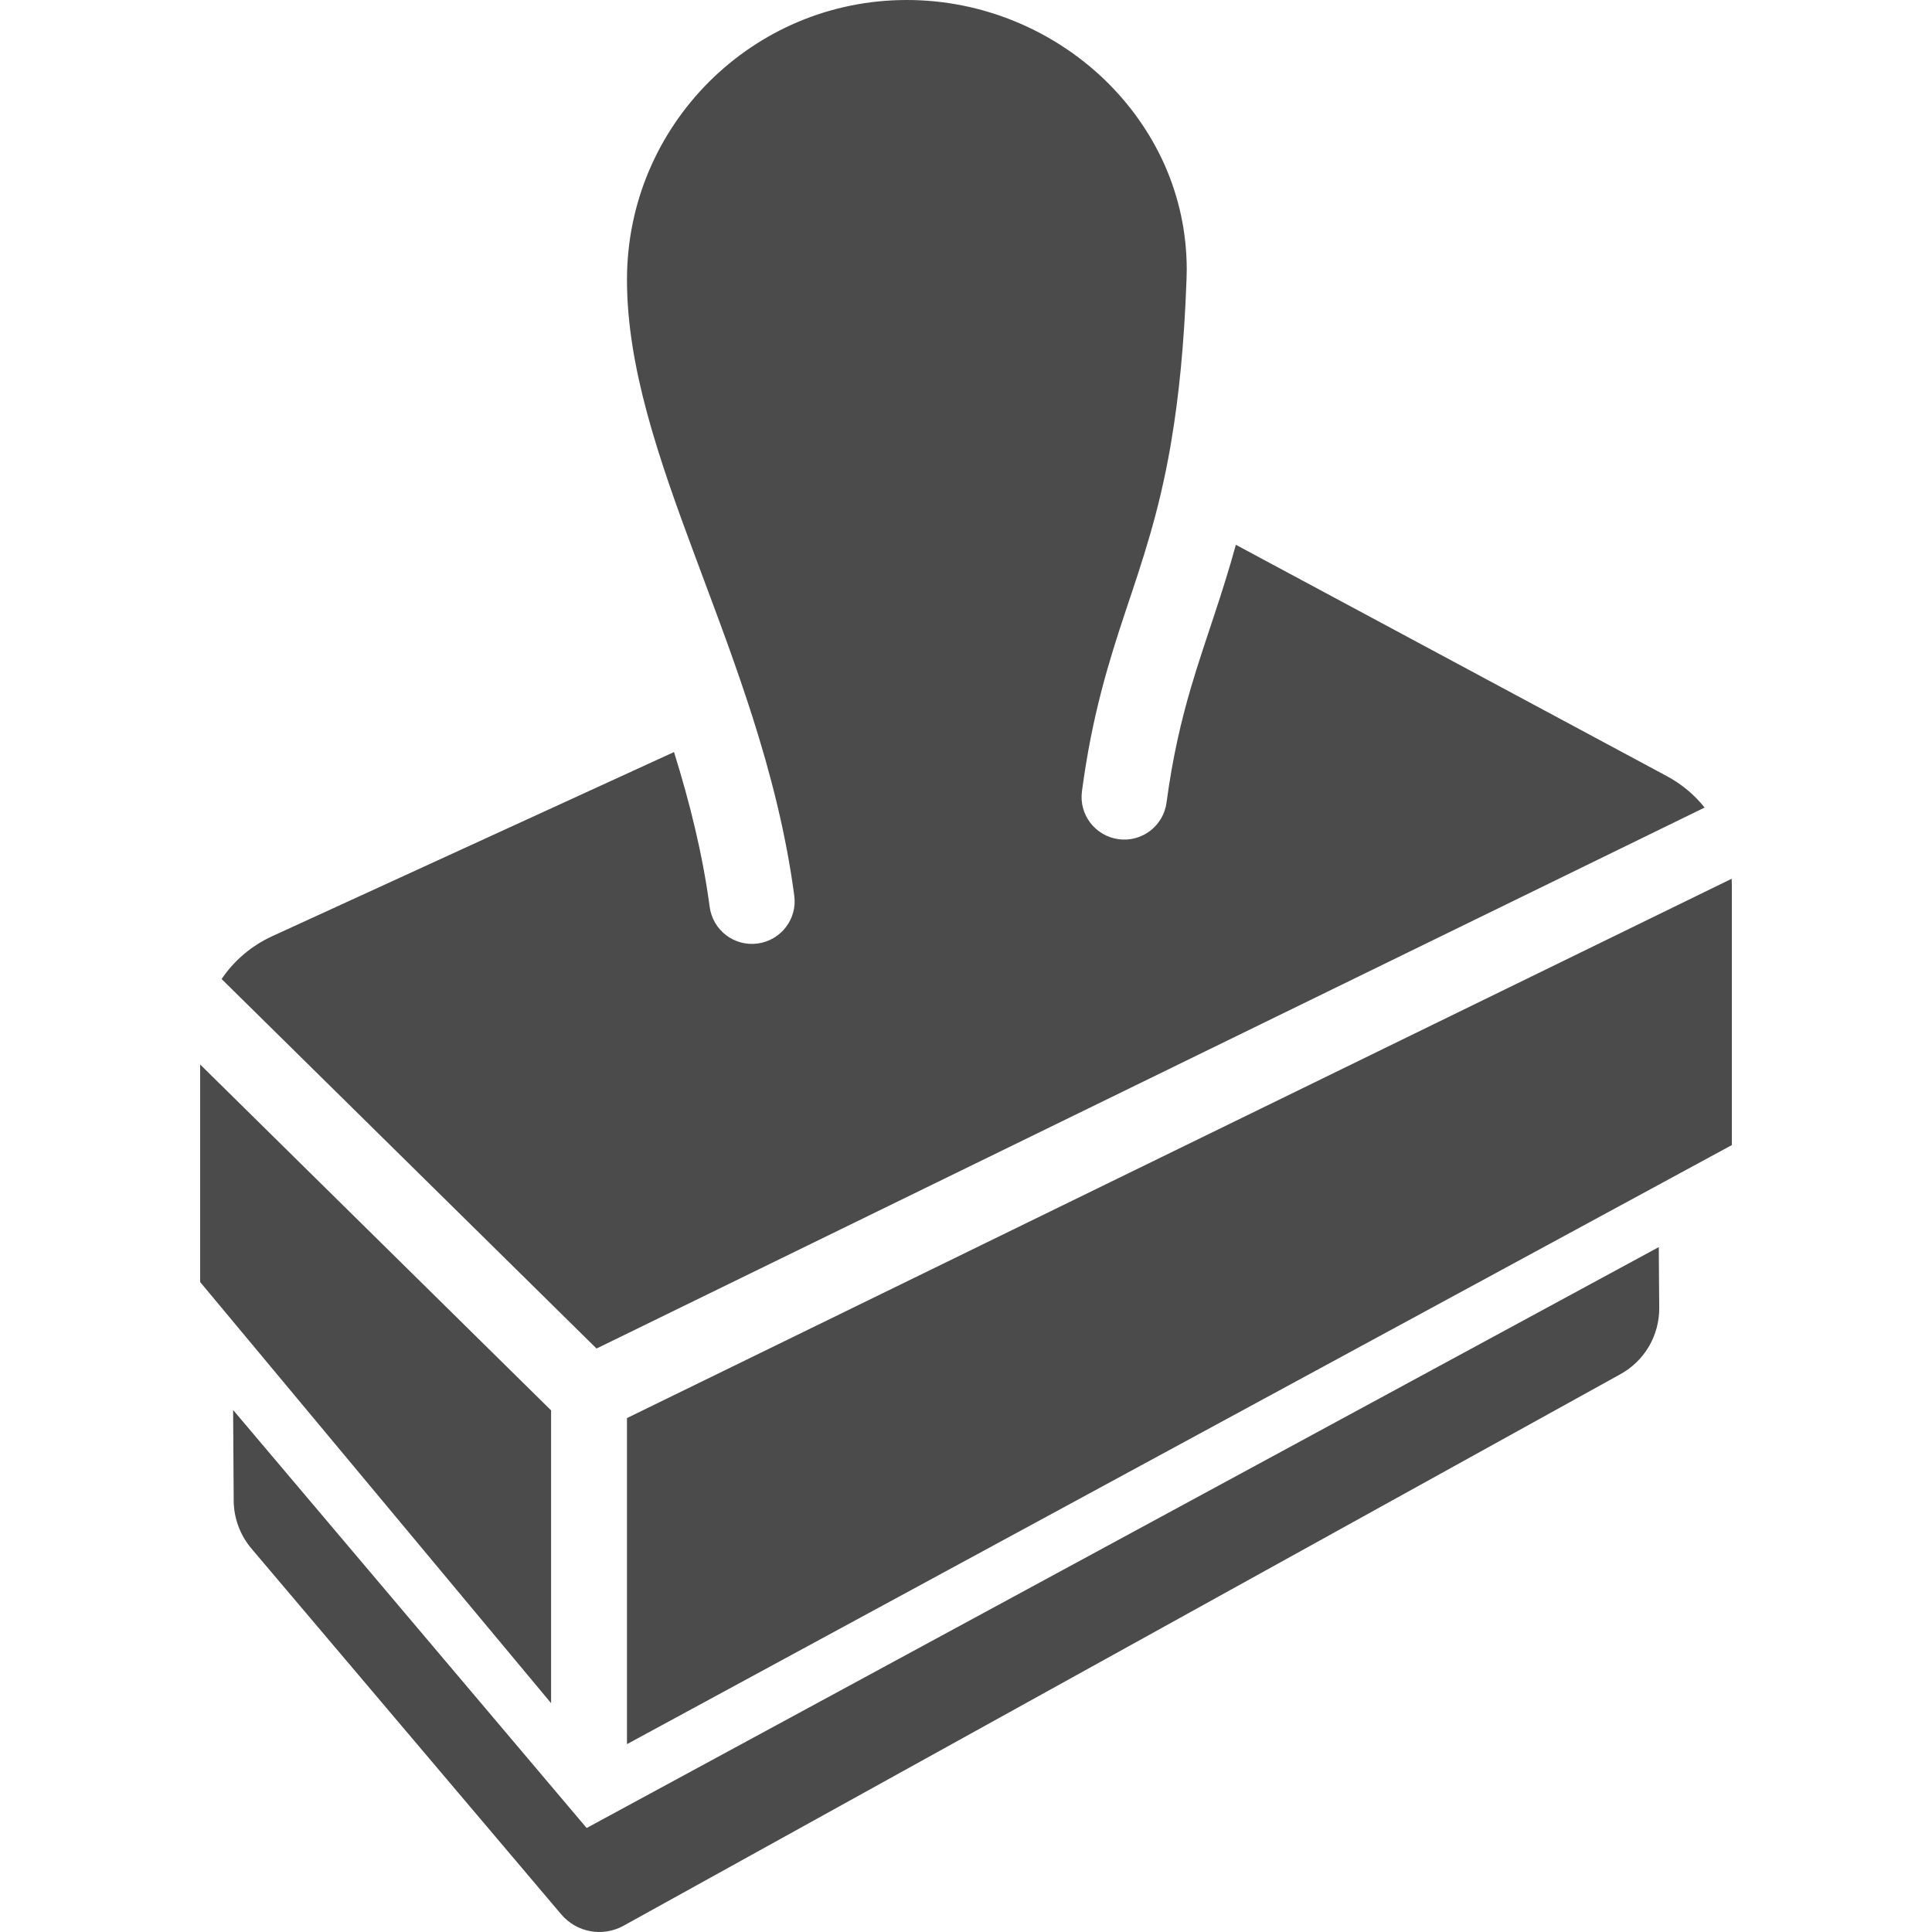
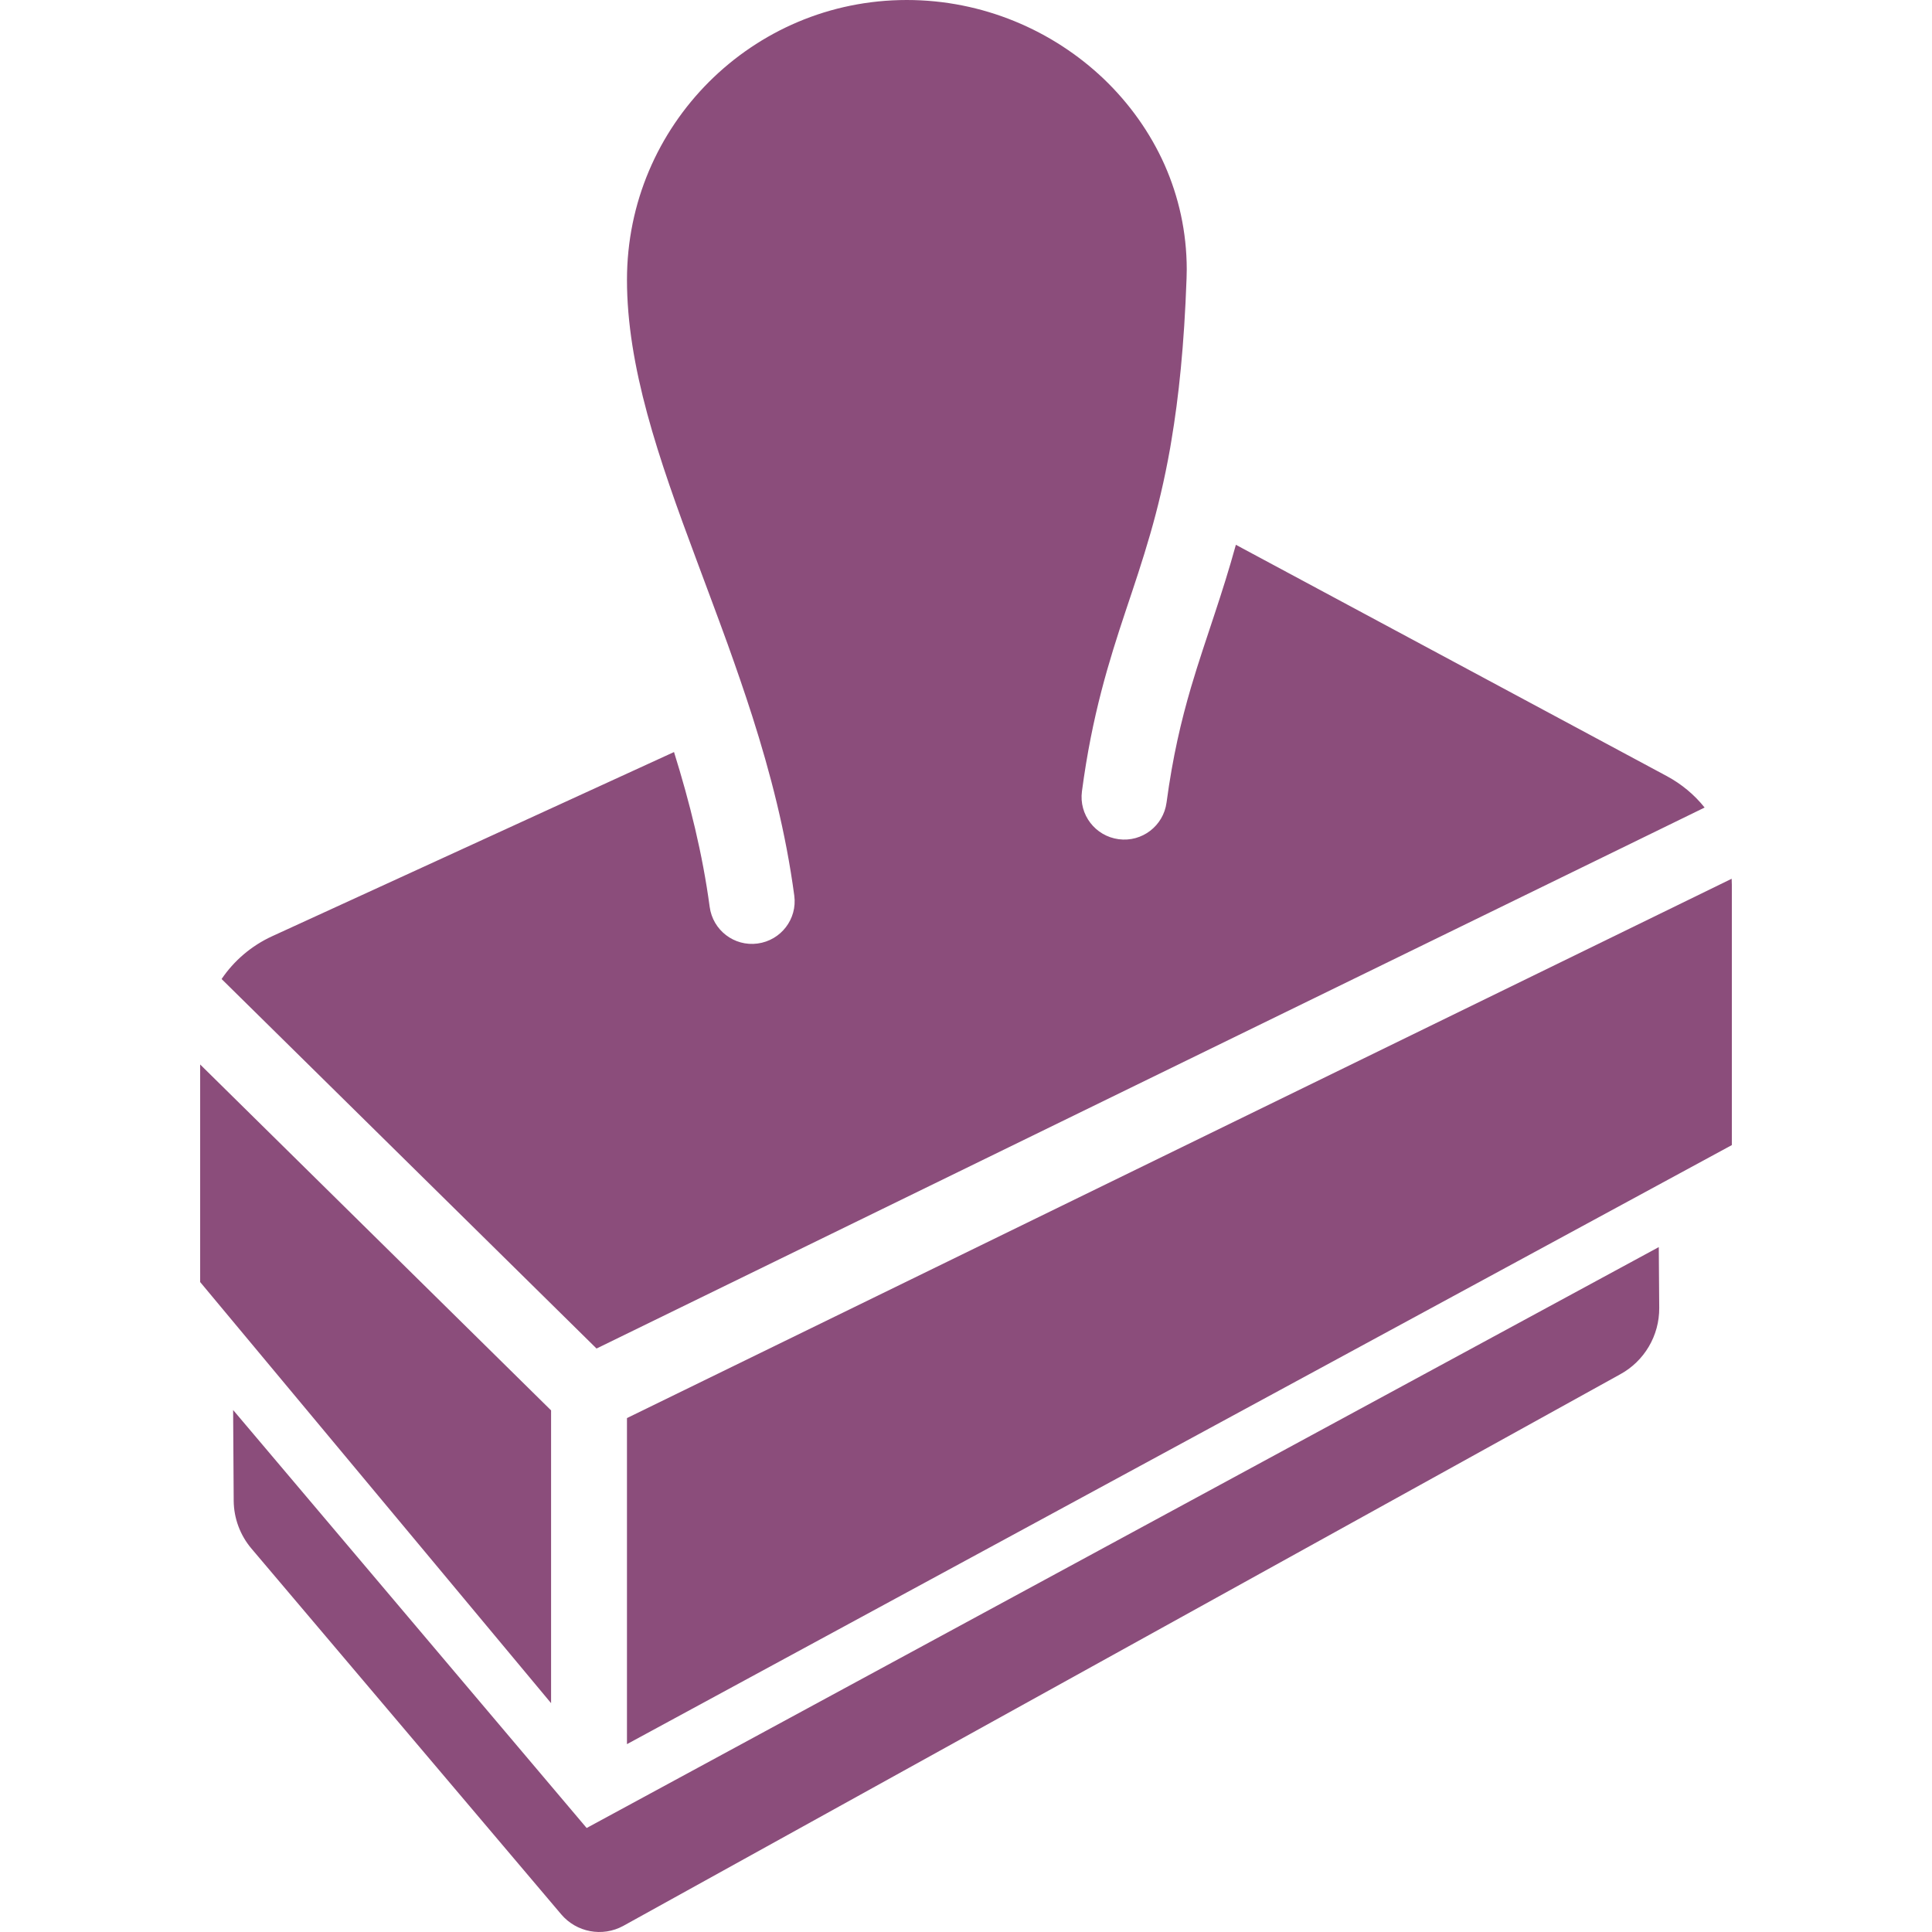
<svg xmlns="http://www.w3.org/2000/svg" version="1.1" id="_x32_" x="0px" y="0px" viewBox="0 0 512 512" style="width: 256px; height: 256px; opacity: 1;" xml:space="preserve">
  <style type="text/css">
- 	.st0{fill:#4B4B4B;}
+ 	.st0{fill:#8B4D7B;}
</style>
  <g>
-     <path class="st0" d="M451.743,214.008c-2.691-3.373-6.085-6.212-10.003-8.324l-114.22-61.308   c-1.808,6.56-3.695,12.468-5.555,18.101c-2.21,6.708-4.37,13.016-6.33,19.657c-2.591,8.843-4.852,18.345-6.486,30.539   c-0.83,6.204-6.512,10.555-12.694,9.725c-6.207-0.83-10.559-6.508-9.728-12.69c2.665-20.161,7.164-34.511,11.563-47.735   c2.287-6.834,4.5-13.372,6.56-20.54c1.934-6.73,3.72-14.046,5.252-22.689c0.126-0.66,0.226-1.312,0.329-1.986   c1.935-11.438,3.395-25.291,4.021-43.013c0.026-0.801,0.049-1.609,0.049-2.409c-0.023-9.852-2.109-19.154-5.882-27.678   c-3.795-8.494-9.273-16.188-16.033-22.674C279.011,8.02,260.414,0,240.304,0c-20.514,0-38.988,8.294-52.434,21.718   c-13.42,13.446-21.715,31.917-21.715,52.434c0,11.386,2.035,23.171,5.378,35.512c3.344,12.342,7.991,25.209,13.02,38.662   c2.691,7.264,5.504,14.699,8.268,22.341c2.238,6.234,4.451,12.623,6.537,19.131c4.8,15.032,8.899,30.835,11.134,47.557   c0.83,6.182-3.52,11.86-9.728,12.69c-6.182,0.83-11.864-3.514-12.694-9.725c-1.882-14.024-5.277-27.648-9.45-41.02l-106.496,48.81   c-5.533,2.543-10.133,6.508-13.398,11.341l99.361,97.923L451.743,214.008z" style="fill: rgb(75, 75, 75);" />
-     <polygon class="st0" points="146.042,373.765 53.044,282.097 53.044,339.757 146.042,451.357  " style="fill: rgb(75, 75, 75);" />
-     <path class="st0" d="M458.908,232.88L166.155,375.803h-0.004v86.412h0.004l292.8-158.756v-68.971   C458.956,233.962,458.93,233.406,458.908,232.88z" style="fill: rgb(75, 75, 75);" />
-     <path class="st0" d="M155.467,484.438L61.78,373.668l0.152,24.03c0.033,4.647,1.697,9.139,4.703,12.69l82.08,96.916   c4.058,4.795,10.914,6.085,16.436,3.09L429.303,364.24c6.459-3.498,10.462-10.281,10.41-17.626l-0.118-16.122L155.467,484.438z" style="fill: rgb(75, 75, 75);" />
+     <path class="st0" d="M451.743,214.008c-2.691-3.373-6.085-6.212-10.003-8.324l-114.22-61.308   c-1.808,6.56-3.695,12.468-5.555,18.101c-2.21,6.708-4.37,13.016-6.33,19.657c-2.591,8.843-4.852,18.345-6.486,30.539   c-0.83,6.204-6.512,10.555-12.694,9.725c-6.207-0.83-10.559-6.508-9.728-12.69c2.665-20.161,7.164-34.511,11.563-47.735   c2.287-6.834,4.5-13.372,6.56-20.54c1.934-6.73,3.72-14.046,5.252-22.689c0.126-0.66,0.226-1.312,0.329-1.986   c1.935-11.438,3.395-25.291,4.021-43.013c0.026-0.801,0.049-1.609,0.049-2.409c-0.023-9.852-2.109-19.154-5.882-27.678   c-3.795-8.494-9.273-16.188-16.033-22.674C279.011,8.02,260.414,0,240.304,0c-20.514,0-38.988,8.294-52.434,21.718   c-13.42,13.446-21.715,31.917-21.715,52.434c0,11.386,2.035,23.171,5.378,35.512c3.344,12.342,7.991,25.209,13.02,38.662   c2.691,7.264,5.504,14.699,8.268,22.341c2.238,6.234,4.451,12.623,6.537,19.131c4.8,15.032,8.899,30.835,11.134,47.557   c0.83,6.182-3.52,11.86-9.728,12.69c-6.182,0.83-11.864-3.514-12.694-9.725c-1.882-14.024-5.277-27.648-9.45-41.02l-106.496,48.81   c-5.533,2.543-10.133,6.508-13.398,11.341l99.361,97.923L451.743,214.008z" style="fill: rgb(139, 77, 123);" />
+     <polygon class="st0" points="146.042,373.765 53.044,282.097 53.044,339.757 146.042,451.357  " style="fill: rgb(139, 77, 123);" />
+     <path class="st0" d="M458.908,232.88L166.155,375.803h-0.004v86.412h0.004l292.8-158.756v-68.971   C458.956,233.962,458.93,233.406,458.908,232.88z" style="fill: rgb(139, 77, 123);" />
+     <path class="st0" d="M155.467,484.438L61.78,373.668l0.152,24.03c0.033,4.647,1.697,9.139,4.703,12.69l82.08,96.916   c4.058,4.795,10.914,6.085,16.436,3.09L429.303,364.24c6.459-3.498,10.462-10.281,10.41-17.626l-0.118-16.122L155.467,484.438z" style="fill: rgb(139, 77, 123);" />
  </g>
</svg>
